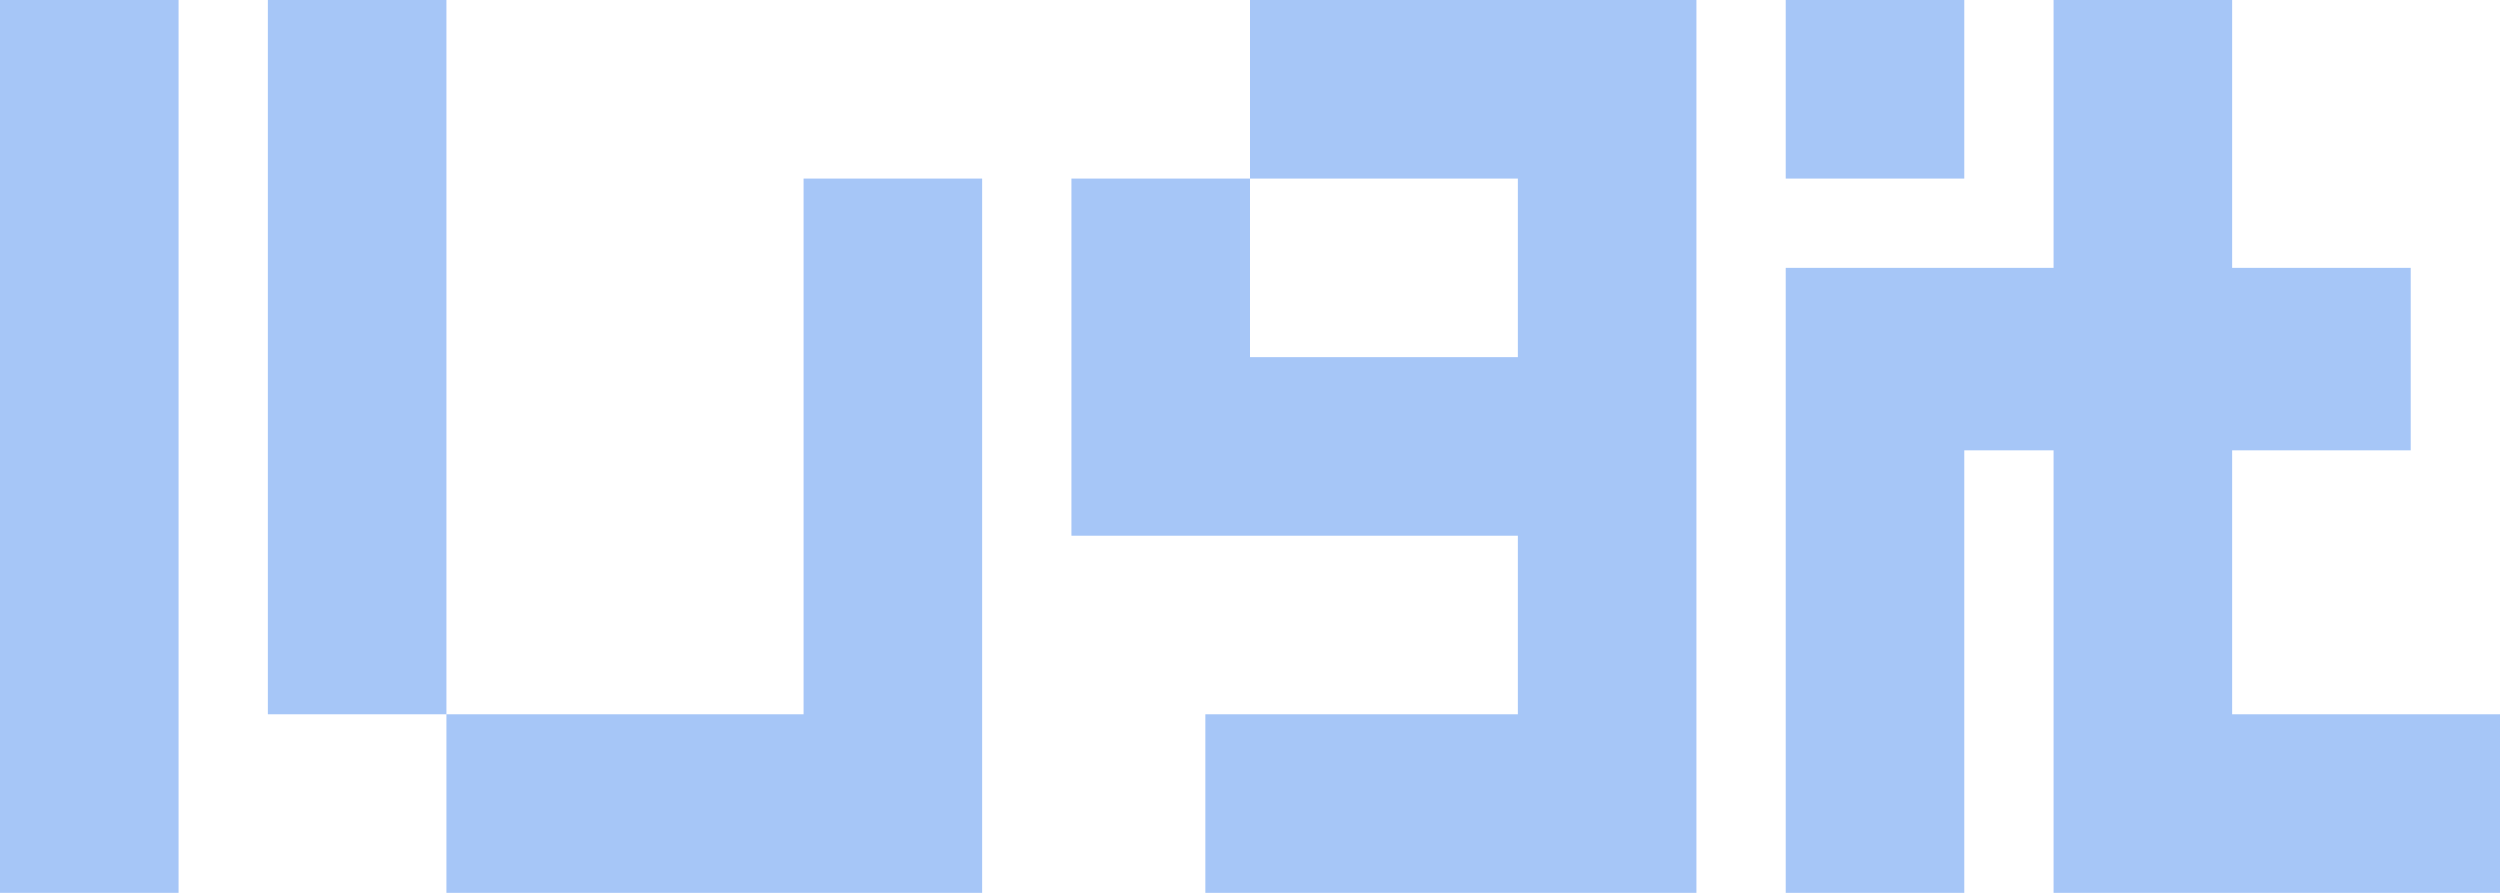
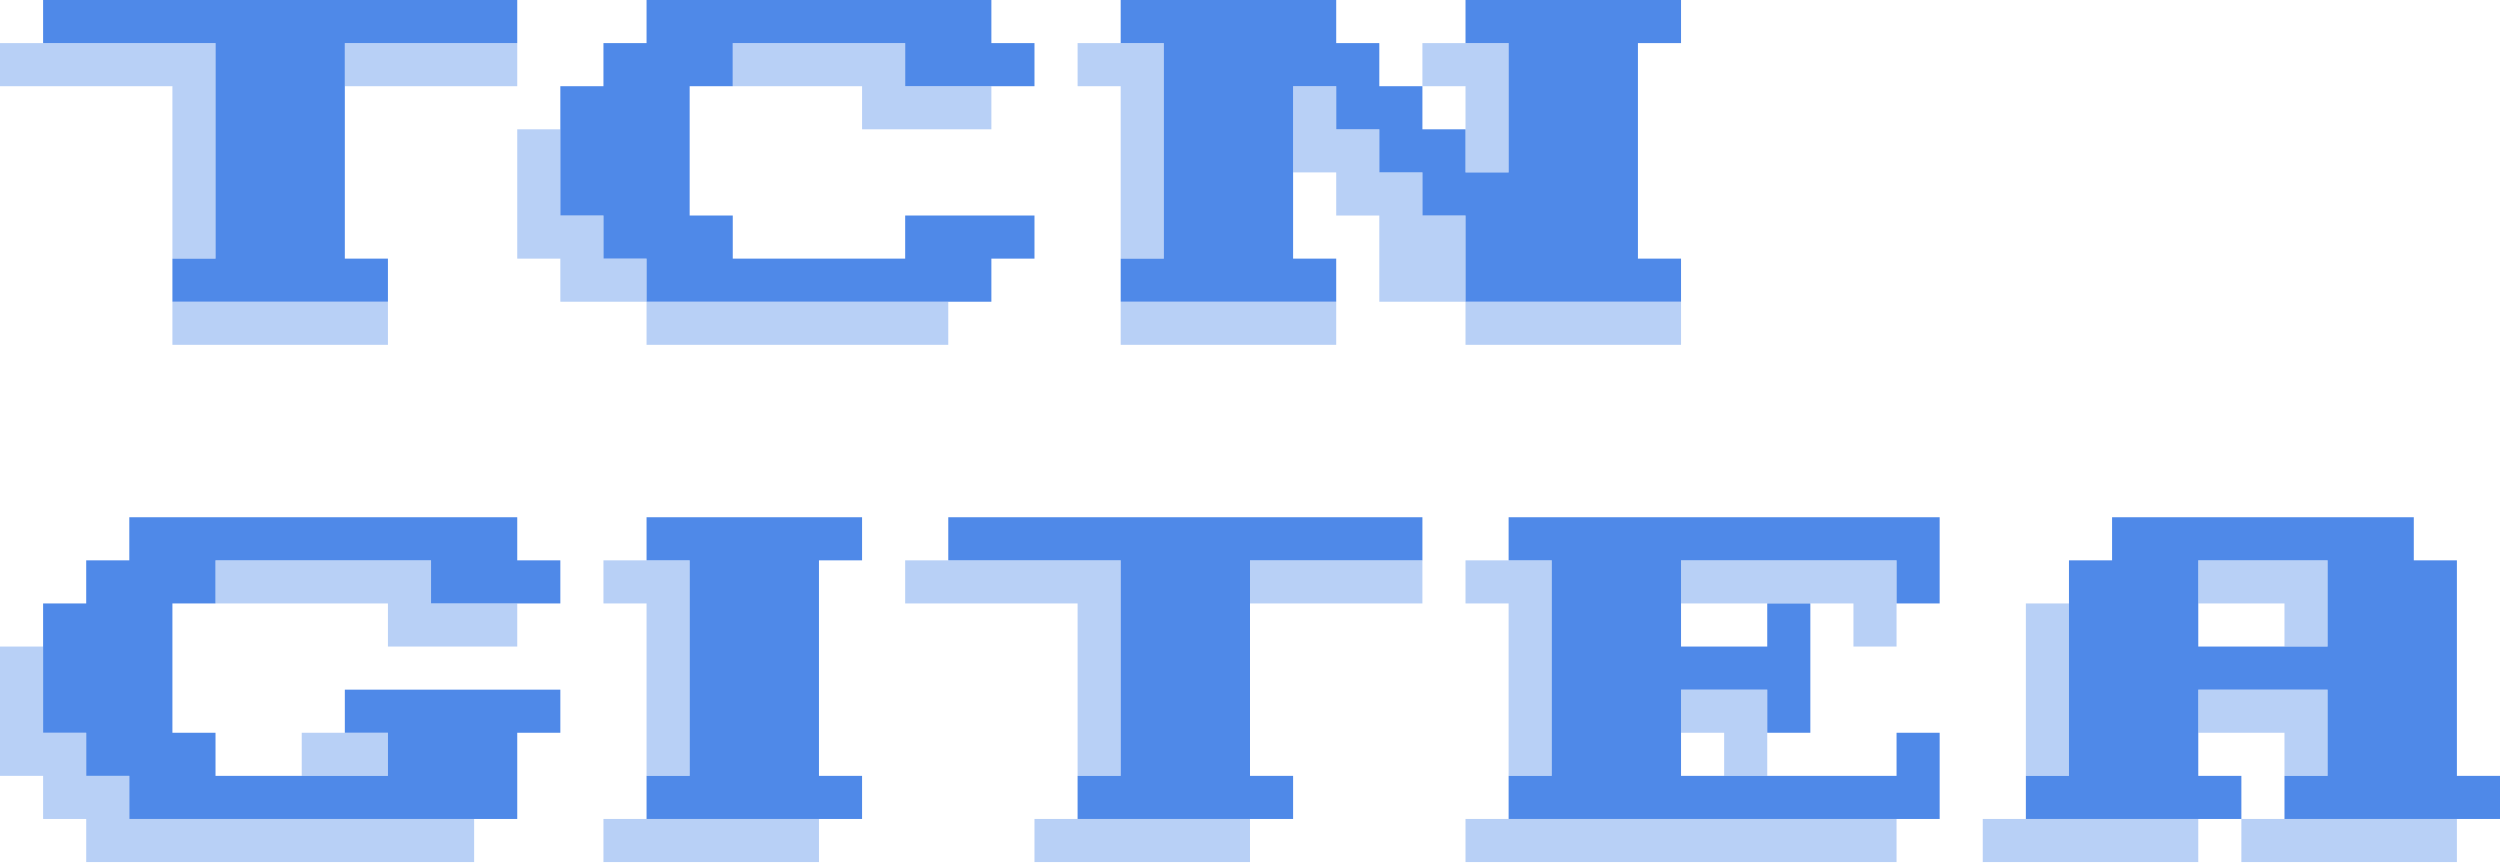
- <svg xmlns="http://www.w3.org/2000/svg" viewBox="0 0 448 160">
-   <defs>
-     <style>
-       .a {
-         fill: #a6c6f7;
-       }
-     </style>
-   </defs>
-   <path class="a" d="M32,0V160H0V0ZM400,128V80.701h32V48H400V0H368V48H320V160h32V80.701h16V160h80V128ZM48,0V128H80V0Zm96,32v96H80v32h96V32ZM224,0V32h48V64H224V32H192V96h80v32H216v32h88V0ZM352,0H320V32h32Z" />
+ <svg xmlns="http://www.w3.org/2000/svg" viewBox="0 0 870 300">
+   <path d="M15,0h15v15h-15z M30,0h15v15h-15z M45,0h15v15h-15z M60,0h15v15h-15z M75,0h15v15h-15z M90,0h15v15h-15z M105,0h15v15h-15z M120,0h15v15h-15z M135,0h15v15h-15z M150,0h15v15h-15z M165,0h15v15h-15z M225,0h15v15h-15z M240,0h15v15h-15z M255,0h15v15h-15z M270,0h15v15h-15z M285,0h15v15h-15z M300,0h15v15h-15z M315,0h15v15h-15z M330,0h15v15h-15z M390,0h15v15h-15z M405,0h15v15h-15z M420,0h15v15h-15z M435,0h15v15h-15z M450,0h15v15h-15z M510,0h15v15h-15z M525,0h15v15h-15z M540,0h15v15h-15z M555,0h15v15h-15z M570,0h15v15h-15z M75,15h15v15h-15z M90,15h15v15h-15z M105,15h15v15h-15z M210,15h15v15h-15z M225,15h15v15h-15z M240,15h15v15h-15z M315,15h15v15h-15z M330,15h15v15h-15z M345,15h15v15h-15z M405,15h15v15h-15z M420,15h15v15h-15z M435,15h15v15h-15z M450,15h15v15h-15z M465,15h15v15h-15z M525,15h15v15h-15z M540,15h15v15h-15z M555,15h15v15h-15z M75,30h15v15h-15z M90,30h15v15h-15z M105,30h15v15h-15z M195,30h15v15h-15z M210,30h15v15h-15z M225,30h15v15h-15z M405,30h15v15h-15z M420,30h15v15h-15z M435,30h15v15h-15z M465,30h15v15h-15z M480,30h15v15h-15z M525,30h15v15h-15z M540,30h15v15h-15z M555,30h15v15h-15z M75,45h15v15h-15z M90,45h15v15h-15z M105,45h15v15h-15z M195,45h15v15h-15z M210,45h15v15h-15z M225,45h15v15h-15z M405,45h15v15h-15z M420,45h15v15h-15z M435,45h15v15h-15z M480,45h15v15h-15z M495,45h15v15h-15z M525,45h15v15h-15z M540,45h15v15h-15z M555,45h15v15h-15z M75,60h15v15h-15z M90,60h15v15h-15z M105,60h15v15h-15z M195,60h15v15h-15z M210,60h15v15h-15z M225,60h15v15h-15z M405,60h15v15h-15z M420,60h15v15h-15z M435,60h15v15h-15z M495,60h15v15h-15z M510,60h15v15h-15z M525,60h15v15h-15z M540,60h15v15h-15z M555,60h15v15h-15z M75,75h15v15h-15z M90,75h15v15h-15z M105,75h15v15h-15z M210,75h15v15h-15z M225,75h15v15h-15z M240,75h15v15h-15z M315,75h15v15h-15z M330,75h15v15h-15z M345,75h15v15h-15z M405,75h15v15h-15z M420,75h15v15h-15z M435,75h15v15h-15z M510,75h15v15h-15z M525,75h15v15h-15z M540,75h15v15h-15z M555,75h15v15h-15z M60,90h15v15h-15z M75,90h15v15h-15z M90,90h15v15h-15z M105,90h15v15h-15z M120,90h15v15h-15z M225,90h15v15h-15z M240,90h15v15h-15z M255,90h15v15h-15z M270,90h15v15h-15z M285,90h15v15h-15z M300,90h15v15h-15z M315,90h15v15h-15z M330,90h15v15h-15z M390,90h15v15h-15z M405,90h15v15h-15z M420,90h15v15h-15z M435,90h15v15h-15z M450,90h15v15h-15z M510,90h15v15h-15z M525,90h15v15h-15z M540,90h15v15h-15z M555,90h15v15h-15z M570,90h15v15h-15z M45,180h15v15h-15z M60,180h15v15h-15z M75,180h15v15h-15z M90,180h15v15h-15z M105,180h15v15h-15z M120,180h15v15h-15z M135,180h15v15h-15z M150,180h15v15h-15z M165,180h15v15h-15z M225,180h15v15h-15z M240,180h15v15h-15z M255,180h15v15h-15z M270,180h15v15h-15z M285,180h15v15h-15z M330,180h15v15h-15z M345,180h15v15h-15z M360,180h15v15h-15z M375,180h15v15h-15z M390,180h15v15h-15z M405,180h15v15h-15z M420,180h15v15h-15z M435,180h15v15h-15z M450,180h15v15h-15z M465,180h15v15h-15z M480,180h15v15h-15z M525,180h15v15h-15z M540,180h15v15h-15z M555,180h15v15h-15z M570,180h15v15h-15z M585,180h15v15h-15z M600,180h15v15h-15z M615,180h15v15h-15z M630,180h15v15h-15z M645,180h15v15h-15z M660,180h15v15h-15z M735,180h15v15h-15z M750,180h15v15h-15z M765,180h15v15h-15z M780,180h15v15h-15z M795,180h15v15h-15z M810,180h15v15h-15z M825,180h15v15h-15z M30,195h15v15h-15z M45,195h15v15h-15z M60,195h15v15h-15z M150,195h15v15h-15z M165,195h15v15h-15z M180,195h15v15h-15z M240,195h15v15h-15z M255,195h15v15h-15z M270,195h15v15h-15z M390,195h15v15h-15z M405,195h15v15h-15z M420,195h15v15h-15z M540,195h15v15h-15z M555,195h15v15h-15z M570,195h15v15h-15z M660,195h15v15h-15z M720,195h15v15h-15z M735,195h15v15h-15z M750,195h15v15h-15z M810,195h15v15h-15z M825,195h15v15h-15z M840,195h15v15h-15z M15,210h15v15h-15z M30,210h15v15h-15z M45,210h15v15h-15z M240,210h15v15h-15z M255,210h15v15h-15z M270,210h15v15h-15z M390,210h15v15h-15z M405,210h15v15h-15z M420,210h15v15h-15z M540,210h15v15h-15z M555,210h15v15h-15z M570,210h15v15h-15z M615,210h15v15h-15z M720,210h15v15h-15z M735,210h15v15h-15z M750,210h15v15h-15z M810,210h15v15h-15z M825,210h15v15h-15z M840,210h15v15h-15z M15,225h15v15h-15z M30,225h15v15h-15z M45,225h15v15h-15z M240,225h15v15h-15z M255,225h15v15h-15z M270,225h15v15h-15z M390,225h15v15h-15z M405,225h15v15h-15z M420,225h15v15h-15z M540,225h15v15h-15z M555,225h15v15h-15z M570,225h15v15h-15z M585,225h15v15h-15z M600,225h15v15h-15z M615,225h15v15h-15z M720,225h15v15h-15z M735,225h15v15h-15z M750,225h15v15h-15z M765,225h15v15h-15z M780,225h15v15h-15z M795,225h15v15h-15z M810,225h15v15h-15z M825,225h15v15h-15z M840,225h15v15h-15z M15,240h15v15h-15z M30,240h15v15h-15z M45,240h15v15h-15z M120,240h15v15h-15z M135,240h15v15h-15z M150,240h15v15h-15z M165,240h15v15h-15z M180,240h15v15h-15z M240,240h15v15h-15z M255,240h15v15h-15z M270,240h15v15h-15z M390,240h15v15h-15z M405,240h15v15h-15z M420,240h15v15h-15z M540,240h15v15h-15z M555,240h15v15h-15z M570,240h15v15h-15z M615,240h15v15h-15z M720,240h15v15h-15z M735,240h15v15h-15z M750,240h15v15h-15z M810,240h15v15h-15z M825,240h15v15h-15z M840,240h15v15h-15z M30,255h15v15h-15z M45,255h15v15h-15z M60,255h15v15h-15z M135,255h15v15h-15z M150,255h15v15h-15z M165,255h15v15h-15z M240,255h15v15h-15z M255,255h15v15h-15z M270,255h15v15h-15z M390,255h15v15h-15z M405,255h15v15h-15z M420,255h15v15h-15z M540,255h15v15h-15z M555,255h15v15h-15z M570,255h15v15h-15z M660,255h15v15h-15z M720,255h15v15h-15z M735,255h15v15h-15z M750,255h15v15h-15z M810,255h15v15h-15z M825,255h15v15h-15z M840,255h15v15h-15z M45,270h15v15h-15z M60,270h15v15h-15z M75,270h15v15h-15z M90,270h15v15h-15z M105,270h15v15h-15z M120,270h15v15h-15z M135,270h15v15h-15z M150,270h15v15h-15z M165,270h15v15h-15z M225,270h15v15h-15z M240,270h15v15h-15z M255,270h15v15h-15z M270,270h15v15h-15z M285,270h15v15h-15z M375,270h15v15h-15z M390,270h15v15h-15z M405,270h15v15h-15z M420,270h15v15h-15z M435,270h15v15h-15z M525,270h15v15h-15z M540,270h15v15h-15z M555,270h15v15h-15z M570,270h15v15h-15z M585,270h15v15h-15z M600,270h15v15h-15z M615,270h15v15h-15z M630,270h15v15h-15z M645,270h15v15h-15z M660,270h15v15h-15z M705,270h15v15h-15z M720,270h15v15h-15z M735,270h15v15h-15z M750,270h15v15h-15z M765,270h15v15h-15z M795,270h15v15h-15z M810,270h15v15h-15z M825,270h15v15h-15z M840,270h15v15h-15z M855,270h15v15h-15z" fill="#4f89e8" />
+   <path d="M0,15h15v15h-15z M15,15h15v15h-15z M30,15h15v15h-15z M45,15h15v15h-15z M60,15h15v15h-15z M120,15h15v15h-15z M135,15h15v15h-15z M150,15h15v15h-15z M165,15h15v15h-15z M255,15h15v15h-15z M270,15h15v15h-15z M285,15h15v15h-15z M300,15h15v15h-15z M375,15h15v15h-15z M390,15h15v15h-15z M495,15h15v15h-15z M510,15h15v15h-15z M60,30h15v15h-15z M300,30h15v15h-15z M315,30h15v15h-15z M330,30h15v15h-15z M390,30h15v15h-15z M450,30h15v15h-15z M510,30h15v15h-15z M60,45h15v15h-15z M180,45h15v15h-15z M390,45h15v15h-15z M450,45h15v15h-15z M465,45h15v15h-15z M510,45h15v15h-15z M60,60h15v15h-15z M180,60h15v15h-15z M390,60h15v15h-15z M465,60h15v15h-15z M480,60h15v15h-15z M60,75h15v15h-15z M180,75h15v15h-15z M195,75h15v15h-15z M390,75h15v15h-15z M480,75h15v15h-15z M495,75h15v15h-15z M195,90h15v15h-15z M210,90h15v15h-15z M480,90h15v15h-15z M495,90h15v15h-15z M60,105h15v15h-15z M75,105h15v15h-15z M90,105h15v15h-15z M105,105h15v15h-15z M120,105h15v15h-15z M225,105h15v15h-15z M240,105h15v15h-15z M255,105h15v15h-15z M270,105h15v15h-15z M285,105h15v15h-15z M300,105h15v15h-15z M315,105h15v15h-15z M390,105h15v15h-15z M405,105h15v15h-15z M420,105h15v15h-15z M435,105h15v15h-15z M450,105h15v15h-15z M510,105h15v15h-15z M525,105h15v15h-15z M540,105h15v15h-15z M555,105h15v15h-15z M570,105h15v15h-15z M75,195h15v15h-15z M90,195h15v15h-15z M105,195h15v15h-15z M120,195h15v15h-15z M135,195h15v15h-15z M210,195h15v15h-15z M225,195h15v15h-15z M315,195h15v15h-15z M330,195h15v15h-15z M345,195h15v15h-15z M360,195h15v15h-15z M375,195h15v15h-15z M435,195h15v15h-15z M450,195h15v15h-15z M465,195h15v15h-15z M480,195h15v15h-15z M510,195h15v15h-15z M525,195h15v15h-15z M585,195h15v15h-15z M600,195h15v15h-15z M615,195h15v15h-15z M630,195h15v15h-15z M645,195h15v15h-15z M765,195h15v15h-15z M780,195h15v15h-15z M795,195h15v15h-15z M135,210h15v15h-15z M150,210h15v15h-15z M165,210h15v15h-15z M225,210h15v15h-15z M375,210h15v15h-15z M525,210h15v15h-15z M645,210h15v15h-15z M705,210h15v15h-15z M795,210h15v15h-15z M0,225h15v15h-15z M225,225h15v15h-15z M375,225h15v15h-15z M525,225h15v15h-15z M705,225h15v15h-15z M0,240h15v15h-15z M225,240h15v15h-15z M375,240h15v15h-15z M525,240h15v15h-15z M585,240h15v15h-15z M600,240h15v15h-15z M705,240h15v15h-15z M765,240h15v15h-15z M780,240h15v15h-15z M795,240h15v15h-15z M0,255h15v15h-15z M15,255h15v15h-15z M105,255h15v15h-15z M120,255h15v15h-15z M225,255h15v15h-15z M375,255h15v15h-15z M525,255h15v15h-15z M600,255h15v15h-15z M705,255h15v15h-15z M795,255h15v15h-15z M15,270h15v15h-15z M30,270h15v15h-15z M30,285h15v15h-15z M45,285h15v15h-15z M60,285h15v15h-15z M75,285h15v15h-15z M90,285h15v15h-15z M105,285h15v15h-15z M120,285h15v15h-15z M135,285h15v15h-15z M150,285h15v15h-15z M210,285h15v15h-15z M225,285h15v15h-15z M240,285h15v15h-15z M255,285h15v15h-15z M270,285h15v15h-15z M360,285h15v15h-15z M375,285h15v15h-15z M390,285h15v15h-15z M405,285h15v15h-15z M420,285h15v15h-15z M510,285h15v15h-15z M525,285h15v15h-15z M540,285h15v15h-15z M555,285h15v15h-15z M570,285h15v15h-15z M585,285h15v15h-15z M600,285h15v15h-15z M615,285h15v15h-15z M630,285h15v15h-15z M645,285h15v15h-15z M690,285h15v15h-15z M705,285h15v15h-15z M720,285h15v15h-15z M735,285h15v15h-15z M750,285h15v15h-15z M780,285h15v15h-15z M795,285h15v15h-15z M810,285h15v15h-15z M825,285h15v15h-15z M840,285h15v15h-15z" fill="#4f89e8" fill-opacity="0.4" />
</svg>
